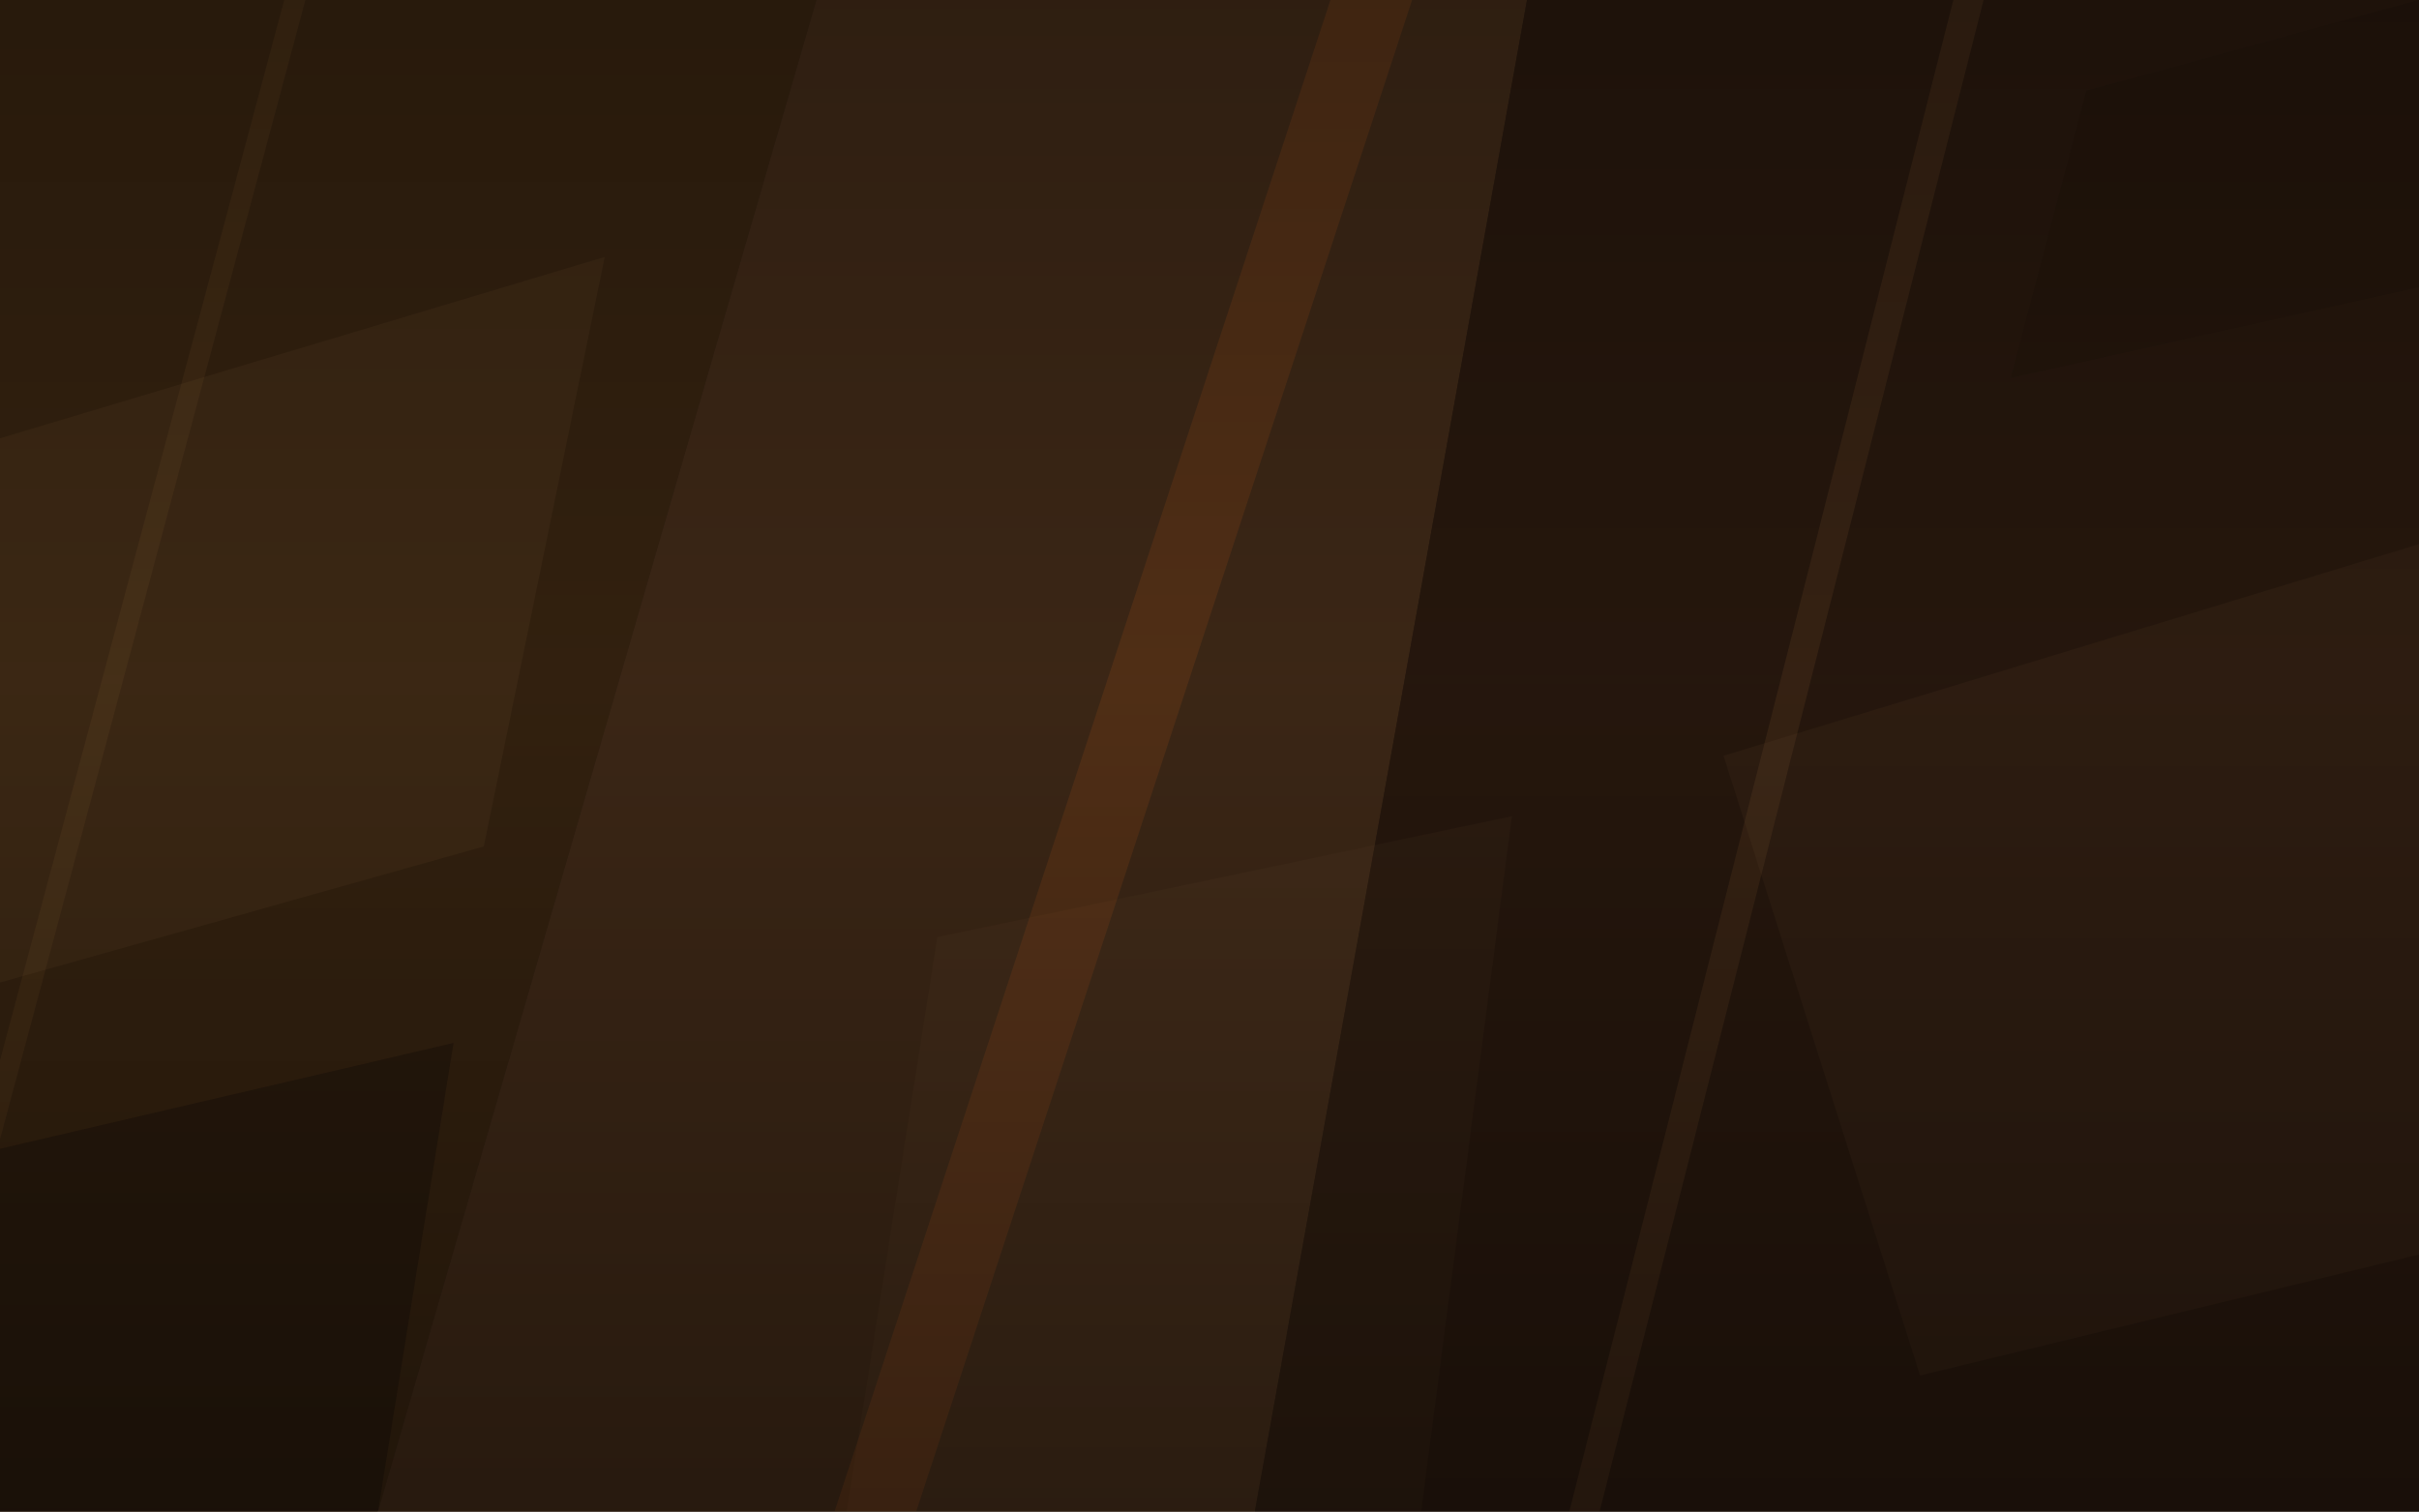
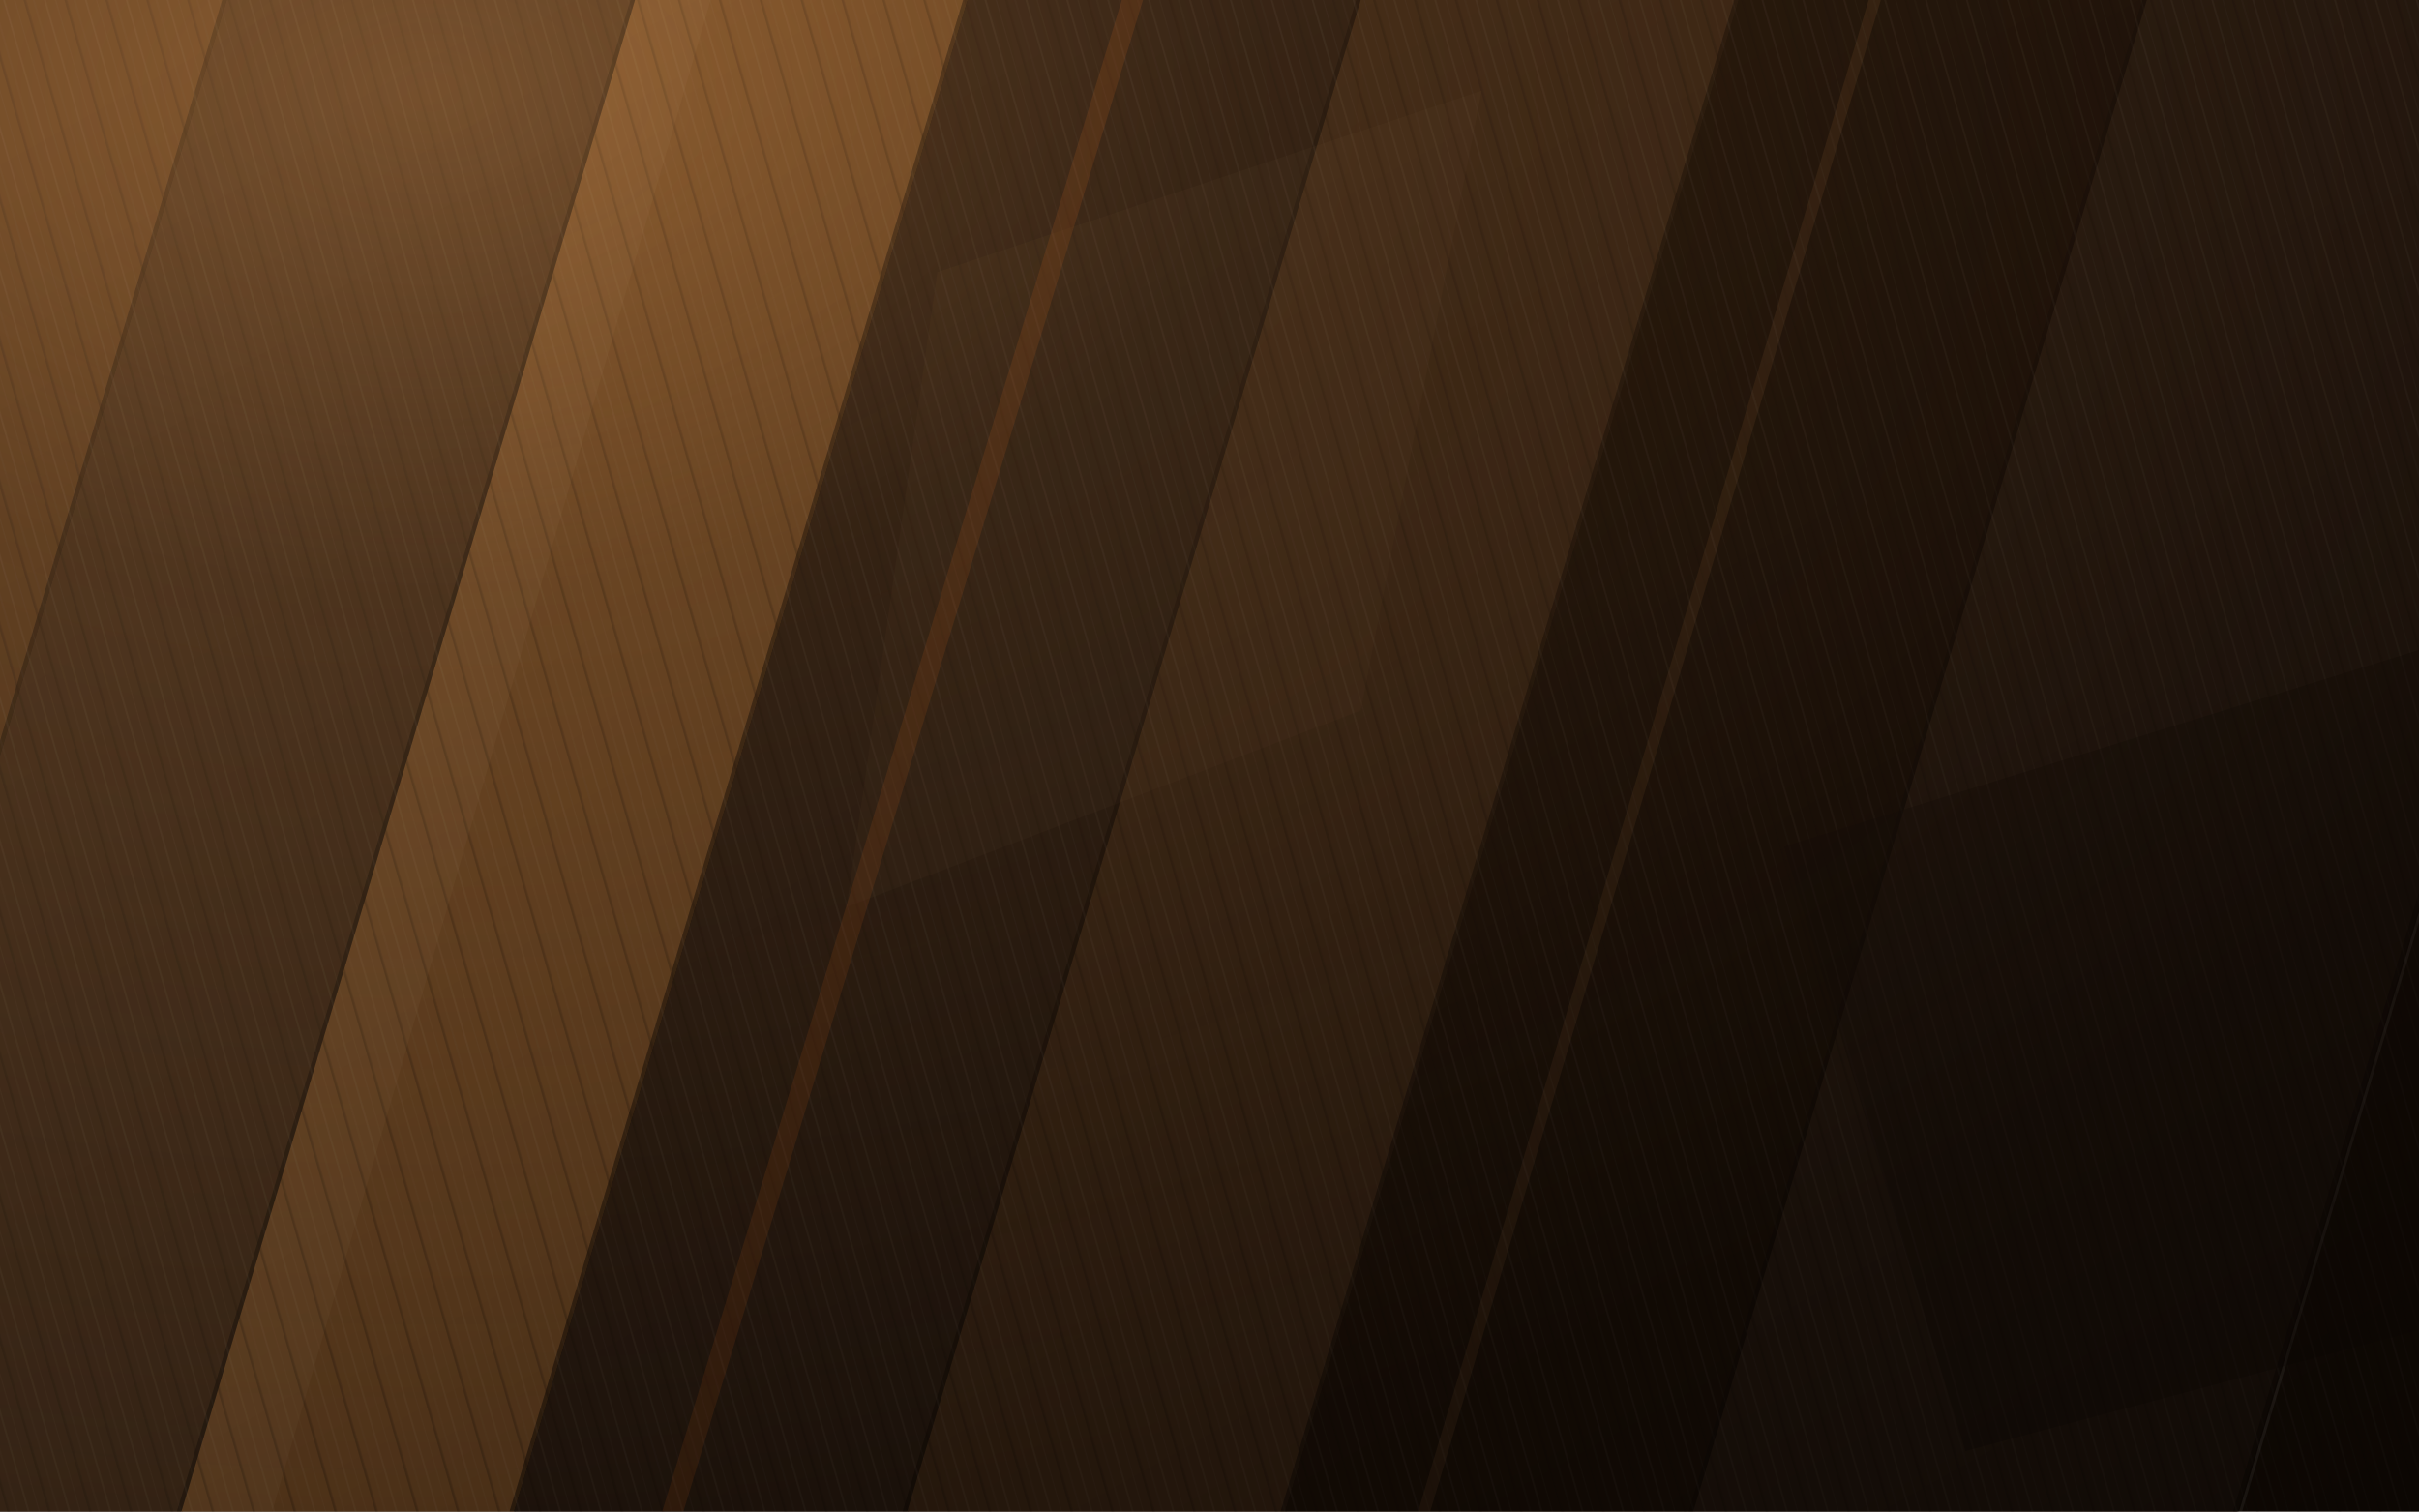
<svg xmlns="http://www.w3.org/2000/svg" width="1600" height="1000" viewBox="0 0 1600 1000" preserveAspectRatio="xMidYMid slice">
  <defs>
-     <linearGradient id="vig" x1="0" y1="0" x2="0" y2="1">
-       <stop offset="0" stop-color="#000000" stop-opacity="0.22" />
-       <stop offset="0.45" stop-color="#000000" stop-opacity="0.02" />
-       <stop offset="1" stop-color="#000000" stop-opacity="0.34" />
+     <pattern id="zrno" width="26" height="300" patternUnits="userSpaceOnUse" patternTransform="rotate(-16)">
+       <rect x="2" width="1.1" height="300" fill="#F7F0E6" opacity="0.05" />
+       <rect x="9" width="0.7" height="300" fill="#F7F0E6" opacity="0.03" />
+       <rect x="15" width="1.6" height="300" fill="#160C05" opacity="0.22" />
+       <rect x="21" width="0.8" height="300" fill="#F7F0E6" opacity="0.035" />
+     </pattern>
+     <radialGradient id="svjetlo" cx="0.18" cy="0.06" r="0.95">
+       <stop offset="0" stop-color="#F5A85C" stop-opacity="0.30" />
+       <stop offset="0.35" stop-color="#F5A85C" stop-opacity="0.10" />
+       <stop offset="1" stop-color="#F5A85C" stop-opacity="0" />
+     </radialGradient>
+     <linearGradient id="sjena" x1="0.1" y1="0" x2="1" y2="1">
+       <stop offset="0" stop-color="#000000" stop-opacity="0" />
+       <stop offset="0.5" stop-color="#000000" stop-opacity="0.24" />
+       <stop offset="1" stop-color="#000000" stop-opacity="0.62" />
    </linearGradient>
  </defs>
-   <rect width="1600" height="1000" fill="#2A1B10" />
-   <polygon points="0,0 540,0 250,1000 0,1000" fill="#33210F" />
-   <polygon points="540,0 1010,0 830,1000 250,1000" fill="#3C2716" />
-   <polygon points="1010,0 1600,0 1600,1000 830,1000" fill="#26170D" />
-   <polygon points="0,290 400,170 320,560 0,650" fill="#A97C50" opacity="0.08" />
-   <polygon points="1140,500 1600,360 1600,830 1270,910" fill="#A97C50" opacity="0.06" />
-   <polygon points="620,620 1000,540 940,1000 560,1000" fill="#A97C50" opacity="0.05" />
-   <polygon points="880,0 934,0 606,1000 552,1000" fill="#E2661A" opacity="0.13" />
-   <polygon points="1292,0 1312,0 1058,1000 1038,1000" fill="#F5A85C" opacity="0.08" />
-   <polygon points="188,0 202,0 -66,1000 -80,1000" fill="#F5A85C" opacity="0.06" />
-   <polygon points="0,760 300,690 250,1000 0,1000" fill="#1E1209" opacity="0.55" />
-   <polygon points="1380,60 1600,0 1600,190 1330,250" fill="#1E1209" opacity="0.45" />
-   <rect width="1600" height="1000" fill="url(#vig)" />
+   <rect width="1600" height="1000" fill="#1F1208" />
+   <polygon points="-120,0 150,0 -150,1000 -420,1000" fill="#513218" />
+   <polygon points="147,0 151,0 -149,1000 -153,1000" fill="#160C05" opacity="0.55" />
+   <polygon points="151,0 153,0 -147,1000 -149,1000" fill="#F7F0E6" opacity="0.14" />
+   <polygon points="150,0 420,0 120,1000 -150,1000" fill="#3C2614" />
+   <polygon points="417,0 421,0 121,1000 117,1000" fill="#160C05" opacity="0.55" />
+   <polygon points="421,0 423,0 123,1000 121,1000" fill="#F7F0E6" opacity="0.14" />
+   <polygon points="420,0 640,0 340,1000 120,1000" fill="#6B4522" />
+   <polygon points="637,0 641,0 341,1000 337,1000" fill="#160C05" opacity="0.55" />
+   <polygon points="641,0 643,0 343,1000 341,1000" fill="#F7F0E6" opacity="0.14" />
+   <polygon points="640,0 900,0 600,1000 340,1000" fill="#2A1B10" />
+   <polygon points="897,0 901,0 601,1000 597,1000" fill="#160C05" opacity="0.55" />
+   <polygon points="901,0 903,0 603,1000 601,1000" fill="#F7F0E6" opacity="0.14" />
+   <polygon points="900,0 1150,0 850,1000 600,1000" fill="#3C2614" />
+   <polygon points="1147,0 1151,0 851,1000 847,1000" fill="#160C05" opacity="0.55" />
+   <polygon points="1151,0 1153,0 853,1000 851,1000" fill="#F7F0E6" opacity="0.14" />
+   <polygon points="1150,0 1420,0 1120,1000 850,1000" fill="#1F1208" />
+   <polygon points="1417,0 1421,0 1121,1000 1117,1000" fill="#160C05" opacity="0.55" />
+   <polygon points="1421,0 1423,0 1123,1000 1121,1000" fill="#F7F0E6" opacity="0.14" />
+   <polygon points="1420,0 1780,0 1480,1000 1120,1000" fill="#2A1B10" />
+   <polygon points="1777,0 1781,0 1481,1000 1477,1000" fill="#160C05" opacity="0.55" />
+   <polygon points="1781,0 1783,0 1483,1000 1481,1000" fill="#F7F0E6" opacity="0.14" />
+   <rect width="1600" height="1000" fill="url(#zrno)" />
+   <polygon points="0,0 470,0 180,1000 0,1000" fill="#C9A272" opacity="0.07" />
+   <polygon points="620,180 980,60 900,470 560,600" fill="#A97C50" opacity="0.05" />
+   <polygon points="1180,560 1600,430 1600,880 1300,960" fill="#160C05" opacity="0.35" />
+   <polygon points="742,0 756,0 452,1000 438,1000" fill="#E2661A" opacity="0.16" />
+   <polygon points="1236,0 1244,0 946,1000 938,1000" fill="#F5A85C" opacity="0.10" />
+   <rect width="1600" height="1000" fill="url(#svjetlo)" />
+   <rect width="1600" height="1000" fill="url(#sjena)" />
</svg>
